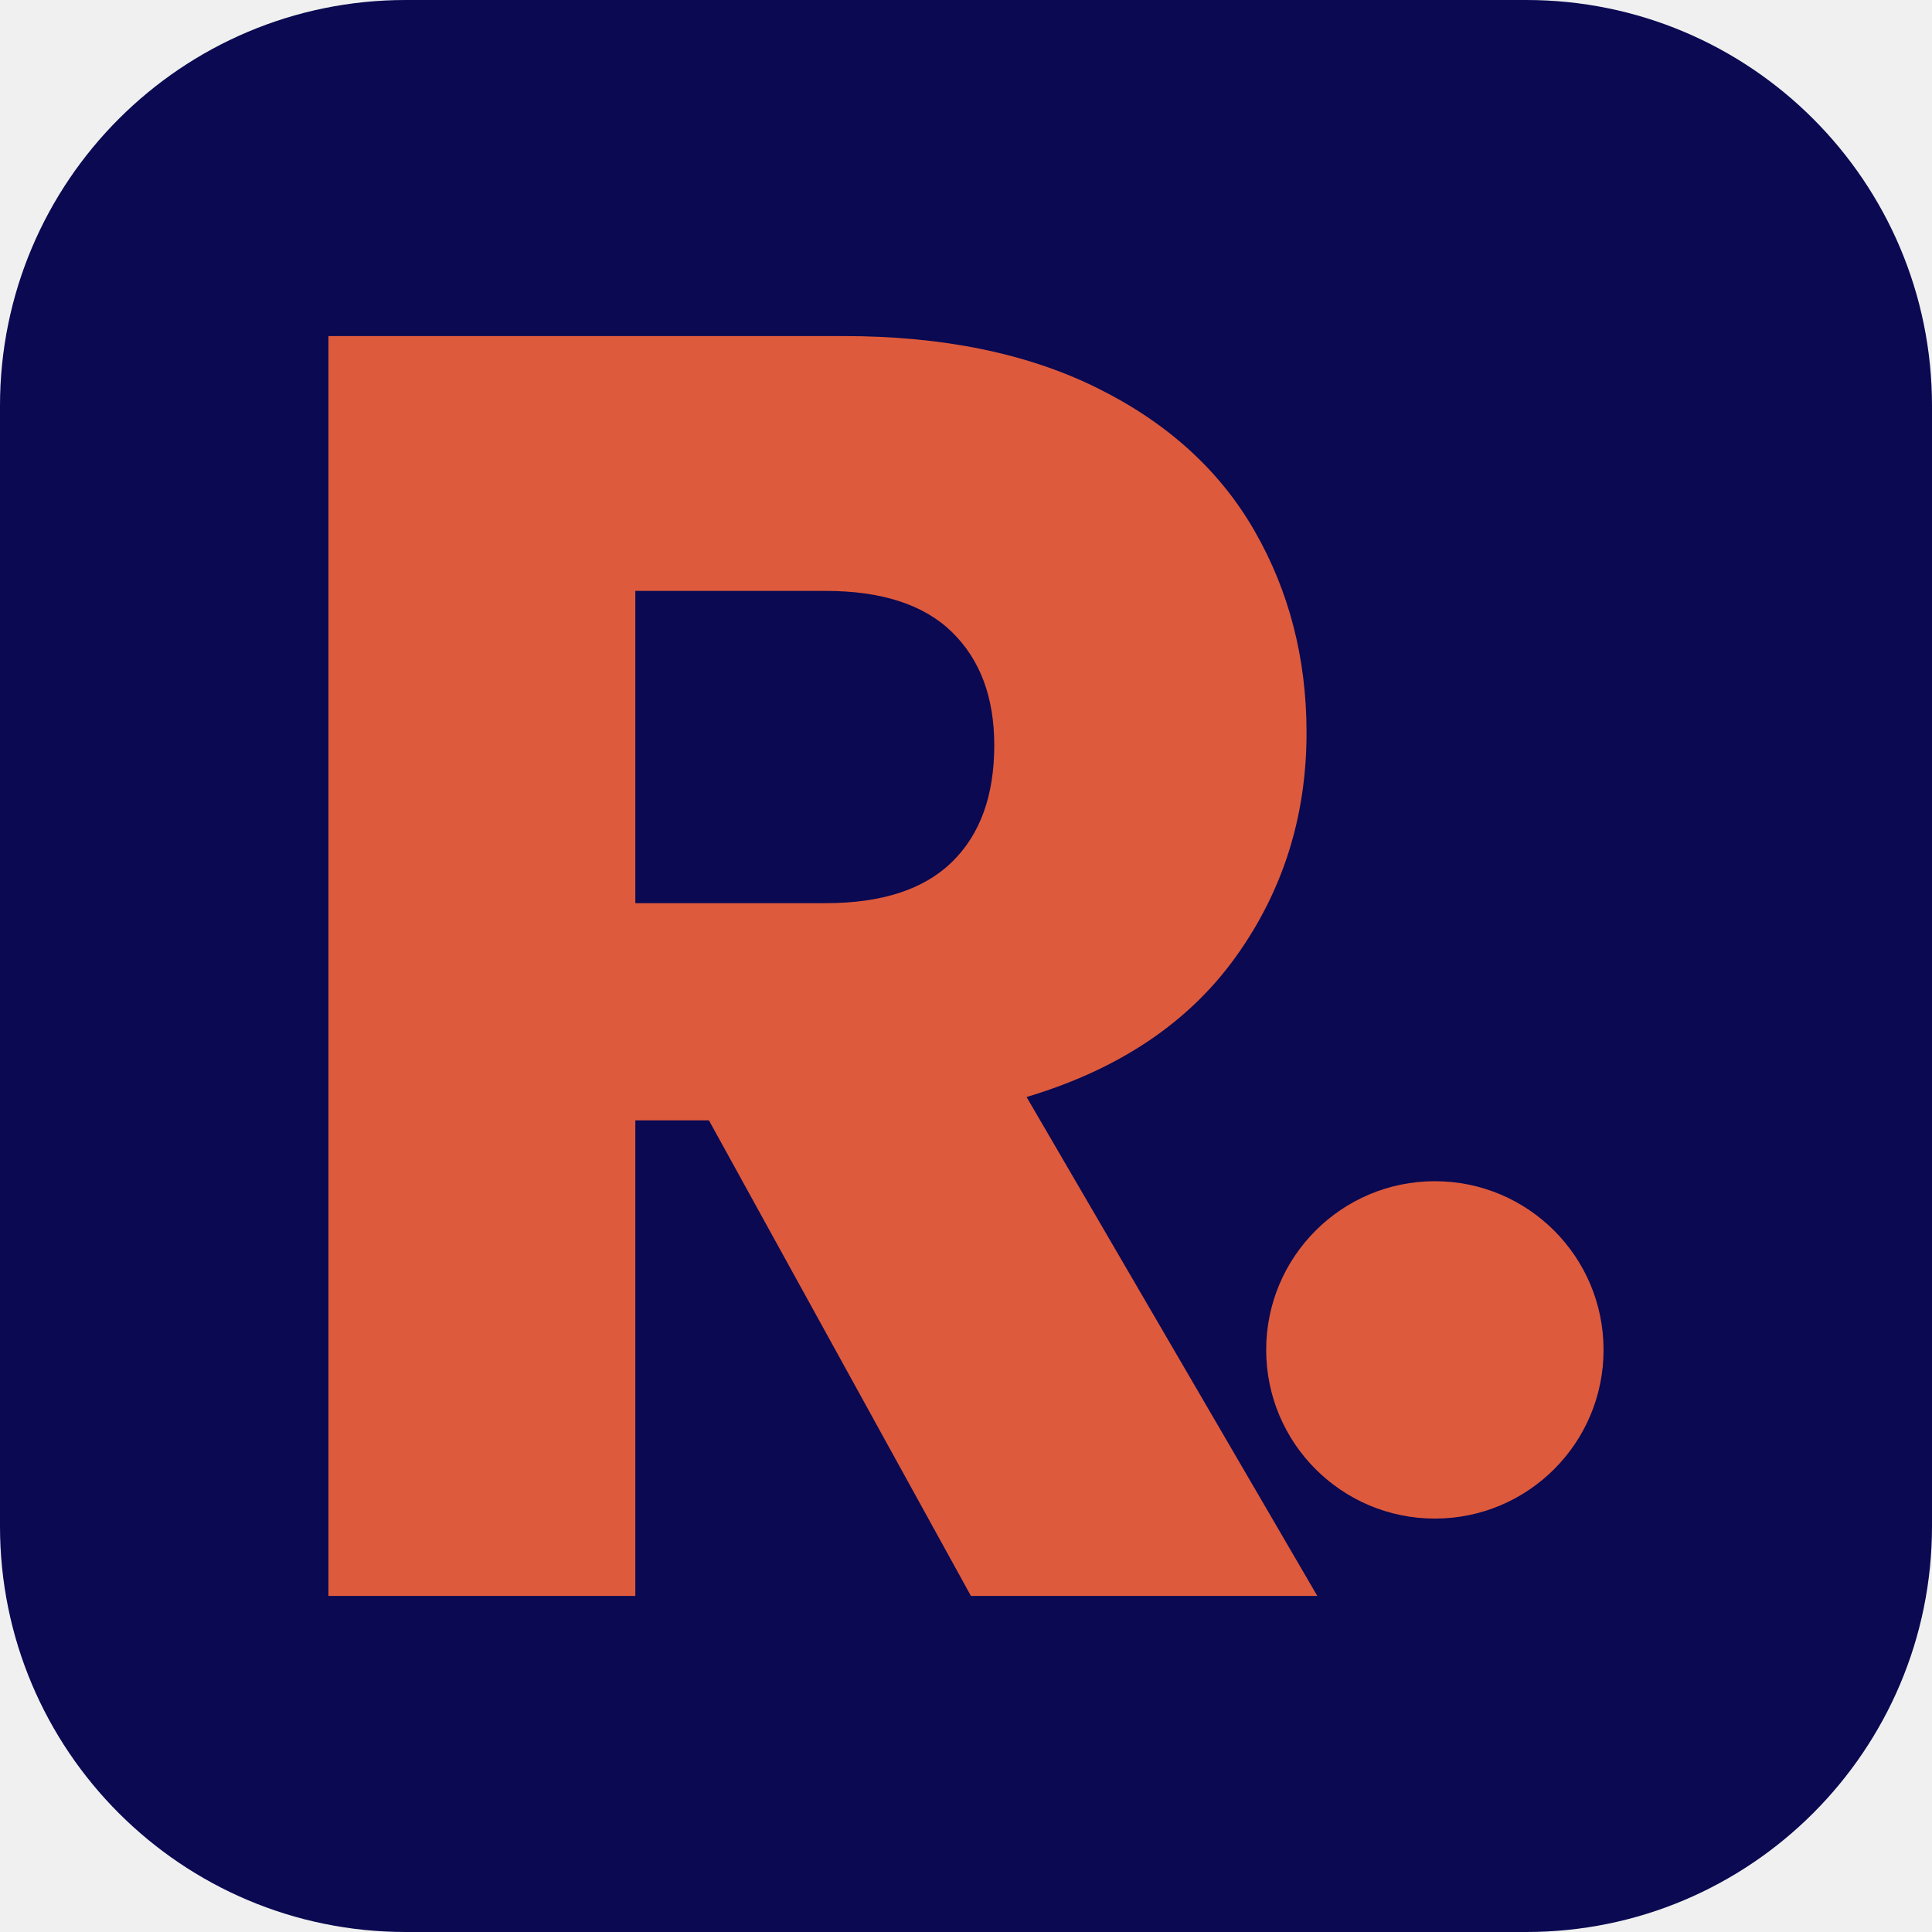
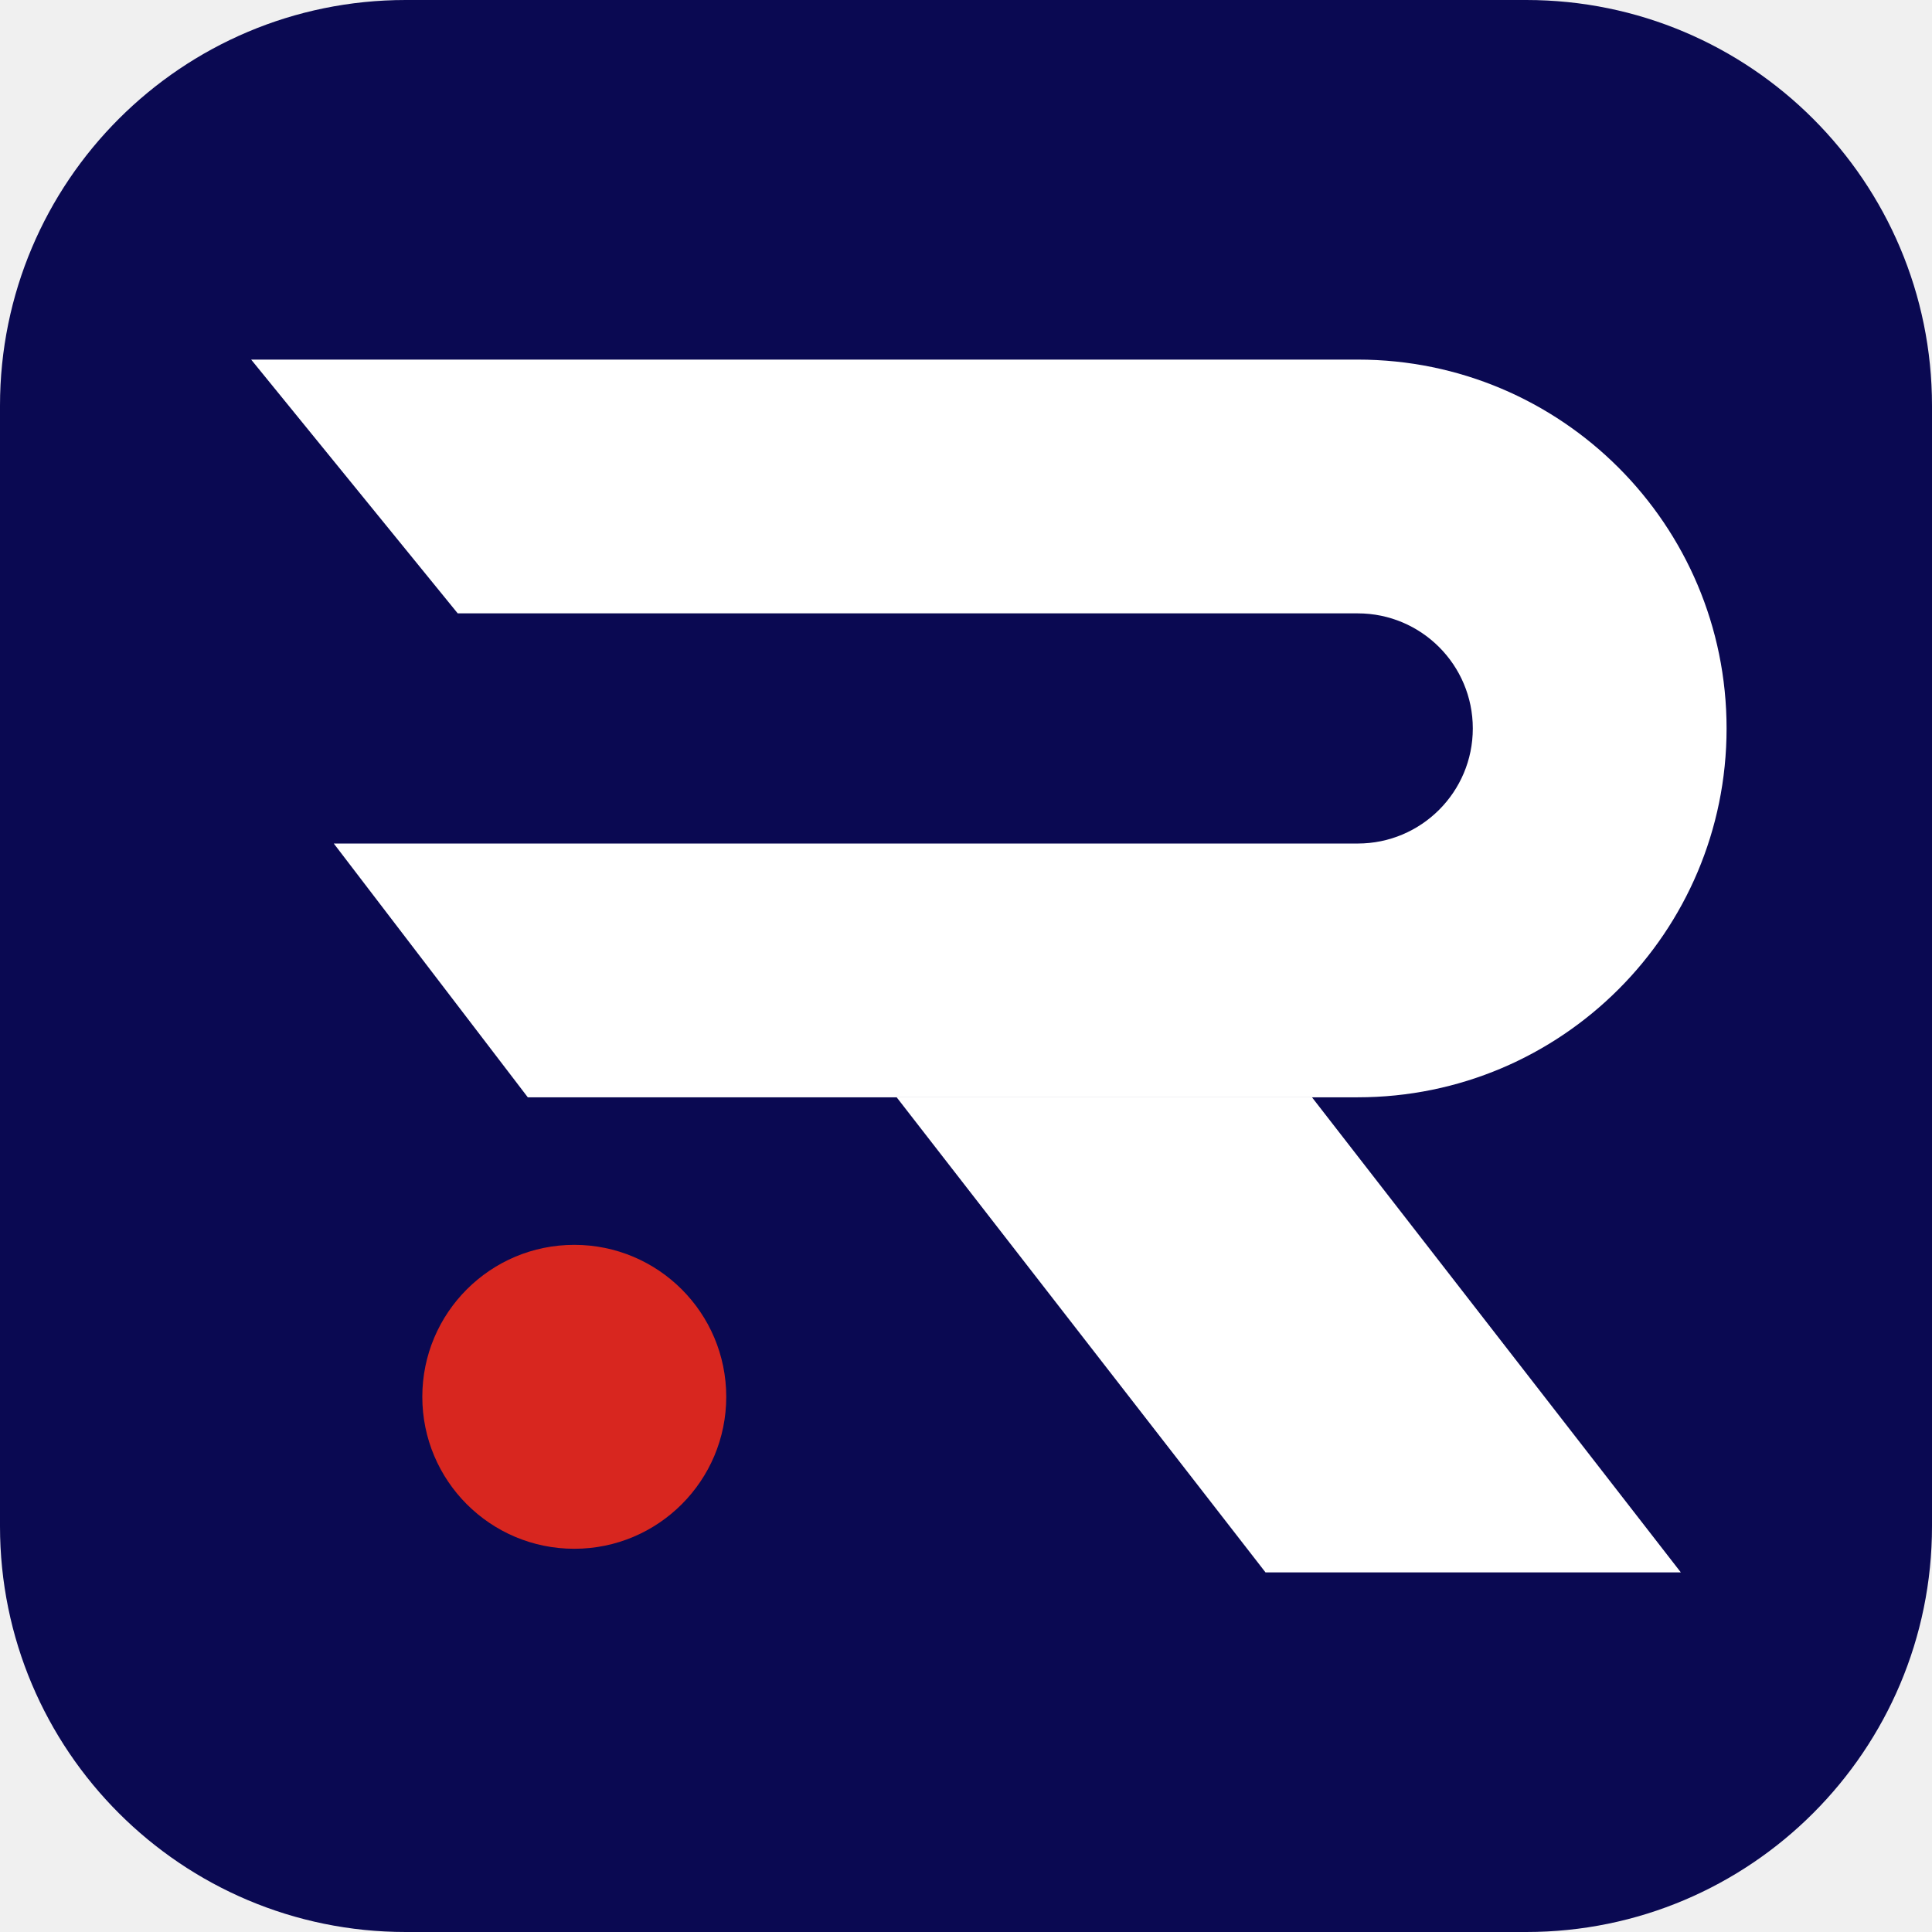
<svg xmlns="http://www.w3.org/2000/svg" viewBox="0 0 64 64" width="64" height="64" role="img" aria-label="RESONARE">
  <rect width="64" height="64" rx="13.44" fill="#0A0952" />
-   <g transform="translate(7.194 52.867) scale(0.059451 -0.059451)" fill="#DE5A3C">
-     <path d="M420 0 274 265H233V0H62V702H349Q432 702 490.5 673.0Q549 644 578.0 593.5Q607 543 607 481Q607 411 567.5 356.0Q528 301 451 278L613 0ZM233 386H339Q386 386 409.5 409.0Q433 432 433 474Q433 514 409.5 537.0Q386 560 339 560H233Z" />
+   <g transform="translate(8.320 11.912) scale(0.488751)">
+     <path d="M 0 0 L 75 0 A 25 25 0 0 1 75 50 L 18.75 50 L 5.6 32.8 L 75 32.8 A 7.8 7.8 0 0 0 75 17.2 L 14 17.2 Z" fill="#FFFFFF" />
+     <path d="M 43.75 50 L 71.9 50 L 96.9 82.2 L 68.75 82.2 Z" fill="#FFFFFF" />
+     <circle cx="21.9" cy="70.3" r="10.3" fill="#D8261F" />
  </g>
-   <circle cx="47.532" cy="44.717" r="5.588" fill="#DE5A3C" />
</svg>
